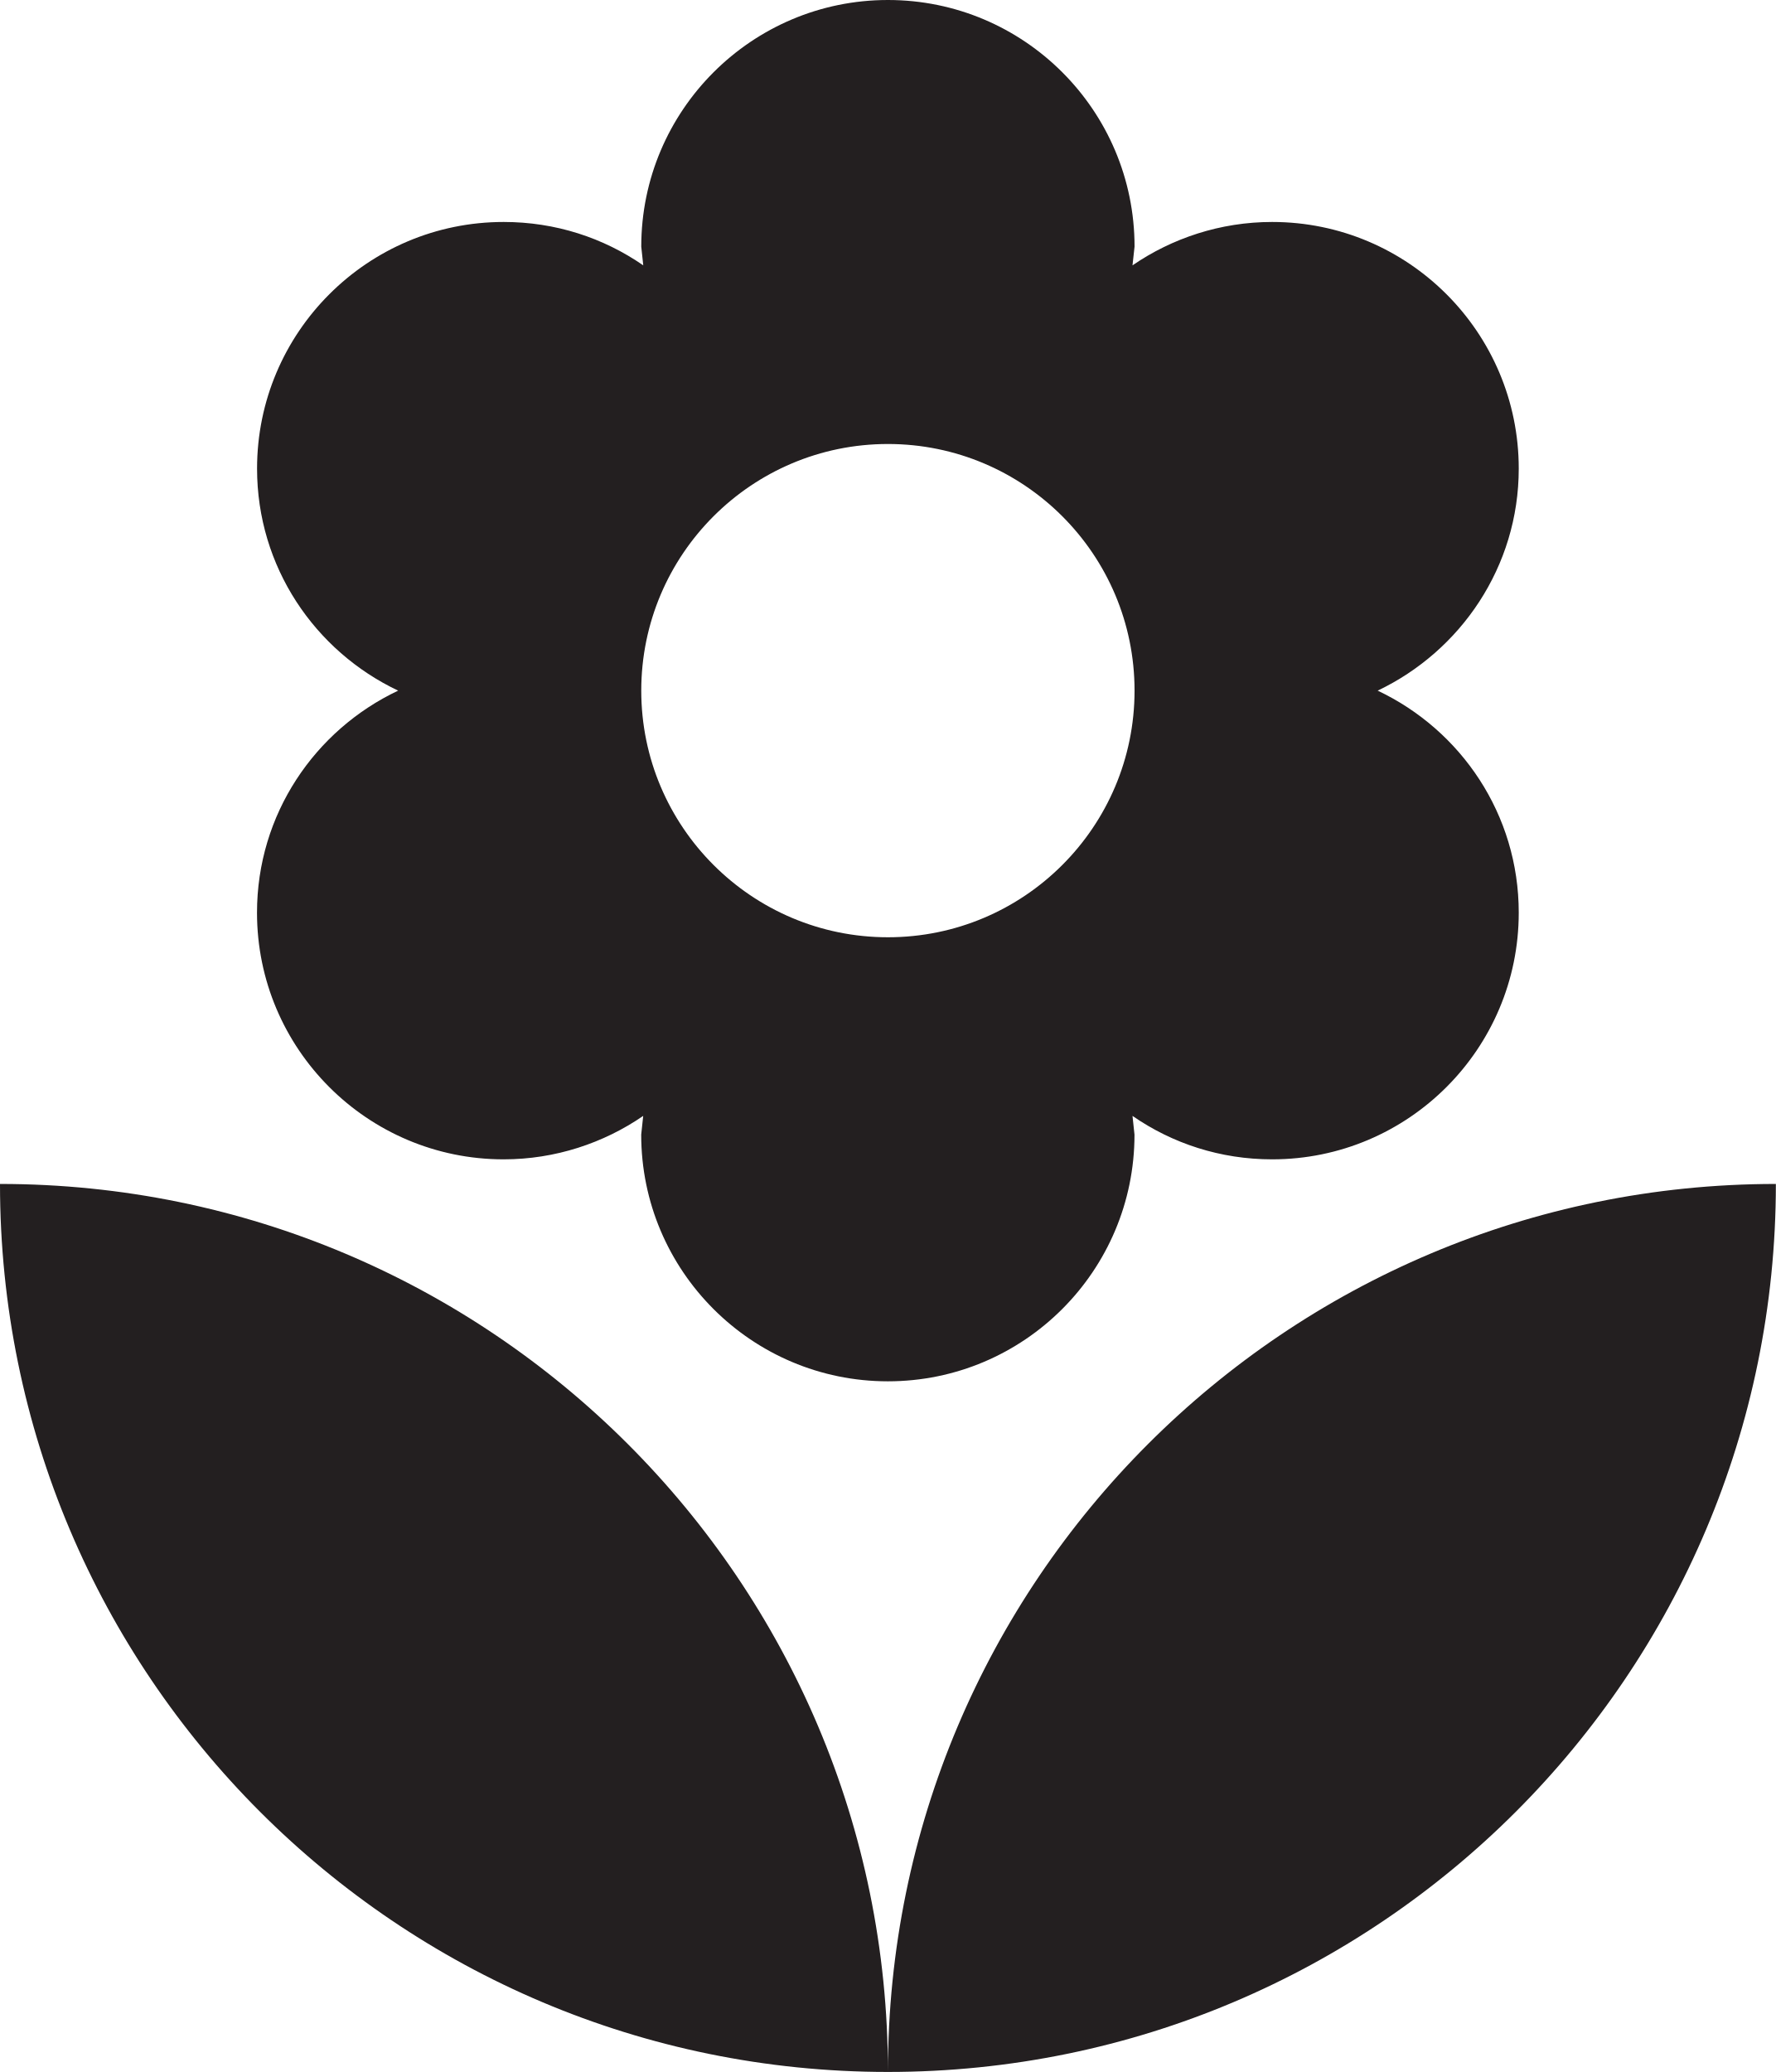
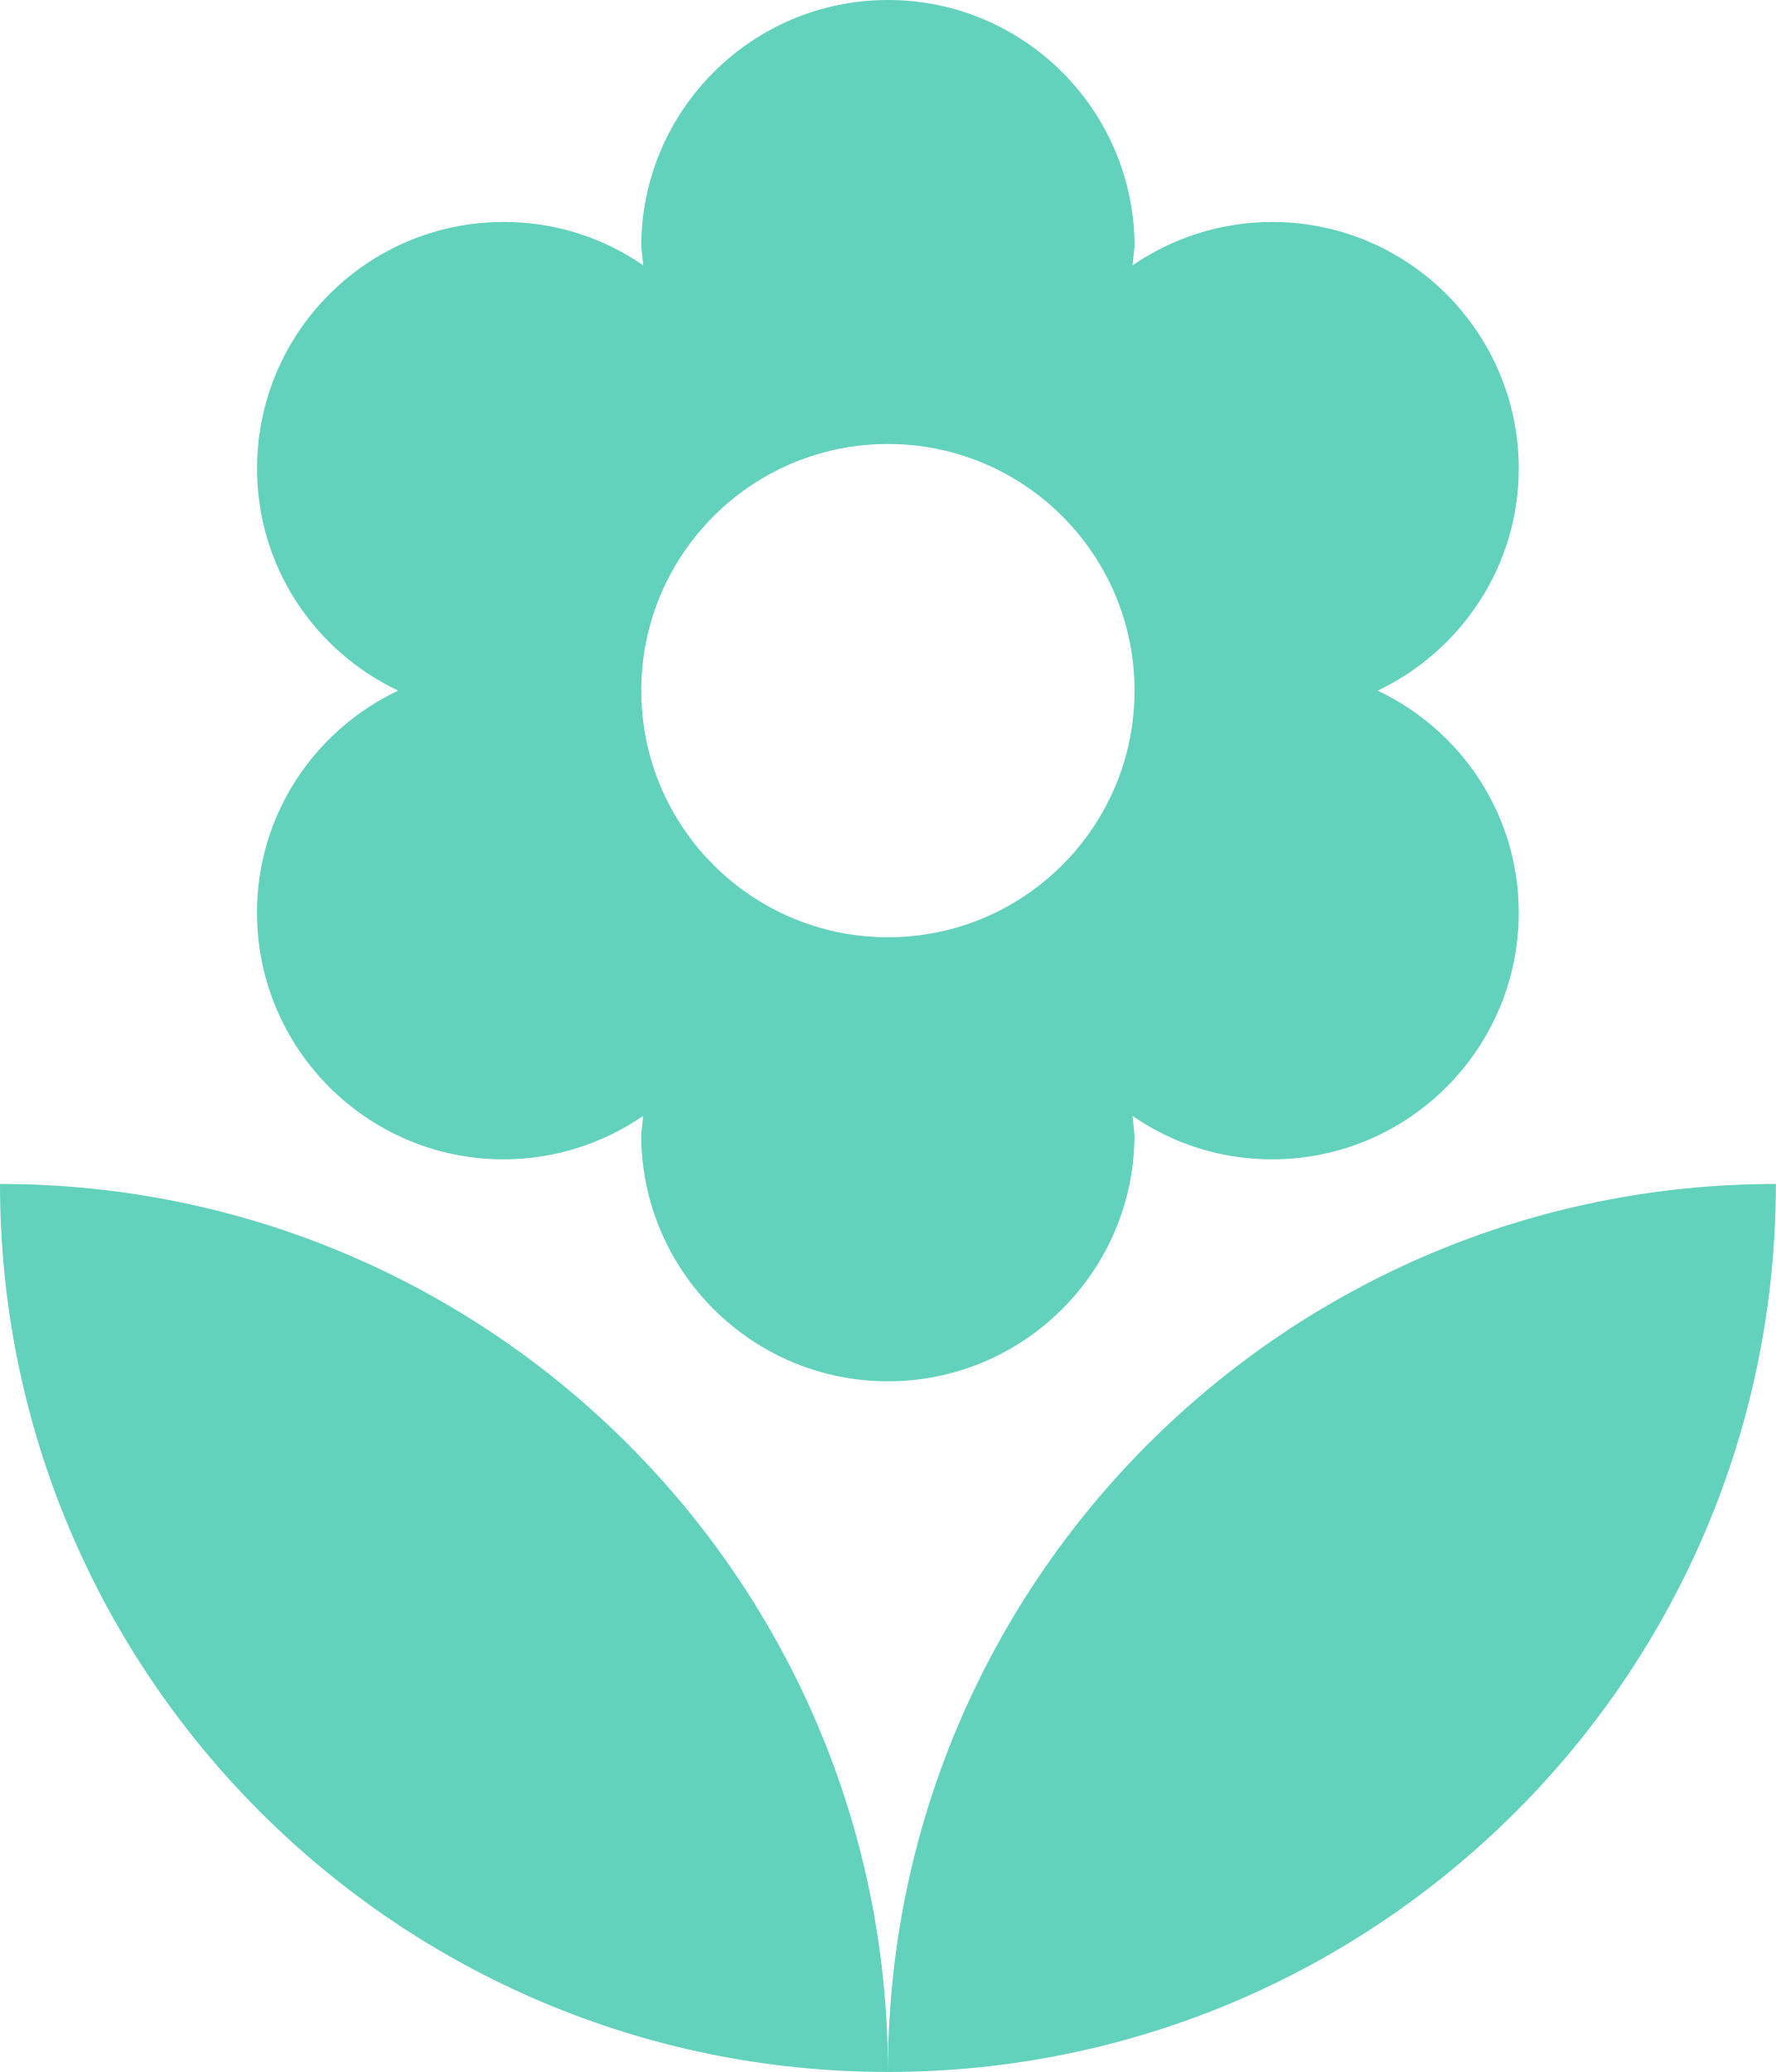
<svg xmlns="http://www.w3.org/2000/svg" version="1.1" id="Layer_1" x="0px" y="0px" width="31.972px" height="37.301px" viewBox="8.014 4.35 31.972 37.301" enable-background="new 8.014 4.35 31.972 37.301" xml:space="preserve">
-   <path fill="#231F20" d="M24,41.65c8.827,0,15.986-7.159,15.986-15.986C31.158,25.664,24,32.822,24,41.65z M12.641,20.78 c0,2.451,1.989,4.441,4.44,4.441c0.932,0,1.803-0.294,2.513-0.782l-0.036,0.337c0,2.451,1.99,4.441,4.441,4.441 s4.44-1.99,4.44-4.441l-0.036-0.337c0.719,0.497,1.582,0.782,2.514,0.782c2.451,0,4.44-1.99,4.44-4.441 c0-1.768-1.038-3.286-2.54-3.997c1.492-0.71,2.54-2.229,2.54-3.997c0-2.451-1.989-4.44-4.44-4.44c-0.932,0-1.803,0.293-2.514,0.781 L28.44,8.79c0-2.451-1.989-4.44-4.44-4.44s-4.441,1.99-4.441,4.44l0.036,0.337c-0.719-0.497-1.581-0.781-2.513-0.781 c-2.451,0-4.44,1.99-4.44,4.44c0,1.768,1.039,3.286,2.54,3.997C13.68,17.494,12.641,19.012,12.641,20.78z M24,12.343 c2.451,0,4.44,1.989,4.44,4.44c0,2.451-1.989,4.44-4.44,4.44s-4.441-1.99-4.441-4.44C19.559,14.332,21.549,12.343,24,12.343z  M8.014,25.664c0,8.827,7.158,15.986,15.986,15.986C24,32.822,16.842,25.664,8.014,25.664z" />
+   <path fill="#63d2bc" d="M24,41.65c8.827,0,15.986-7.159,15.986-15.986C31.158,25.664,24,32.822,24,41.65z M12.641,20.78 c0,2.451,1.989,4.441,4.44,4.441c0.932,0,1.803-0.294,2.513-0.782l-0.036,0.337c0,2.451,1.99,4.441,4.441,4.441 s4.44-1.99,4.44-4.441l-0.036-0.337c0.719,0.497,1.582,0.782,2.514,0.782c2.451,0,4.44-1.99,4.44-4.441 c0-1.768-1.038-3.286-2.54-3.997c1.492-0.71,2.54-2.229,2.54-3.997c0-2.451-1.989-4.44-4.44-4.44c-0.932,0-1.803,0.293-2.514,0.781 L28.44,8.79c0-2.451-1.989-4.44-4.44-4.44s-4.441,1.99-4.441,4.44l0.036,0.337c-0.719-0.497-1.581-0.781-2.513-0.781 c-2.451,0-4.44,1.99-4.44,4.44c0,1.768,1.039,3.286,2.54,3.997C13.68,17.494,12.641,19.012,12.641,20.78z M24,12.343 c2.451,0,4.44,1.989,4.44,4.44c0,2.451-1.989,4.44-4.44,4.44s-4.441-1.99-4.441-4.44C19.559,14.332,21.549,12.343,24,12.343z  M8.014,25.664c0,8.827,7.158,15.986,15.986,15.986C24,32.822,16.842,25.664,8.014,25.664z" />
</svg>
